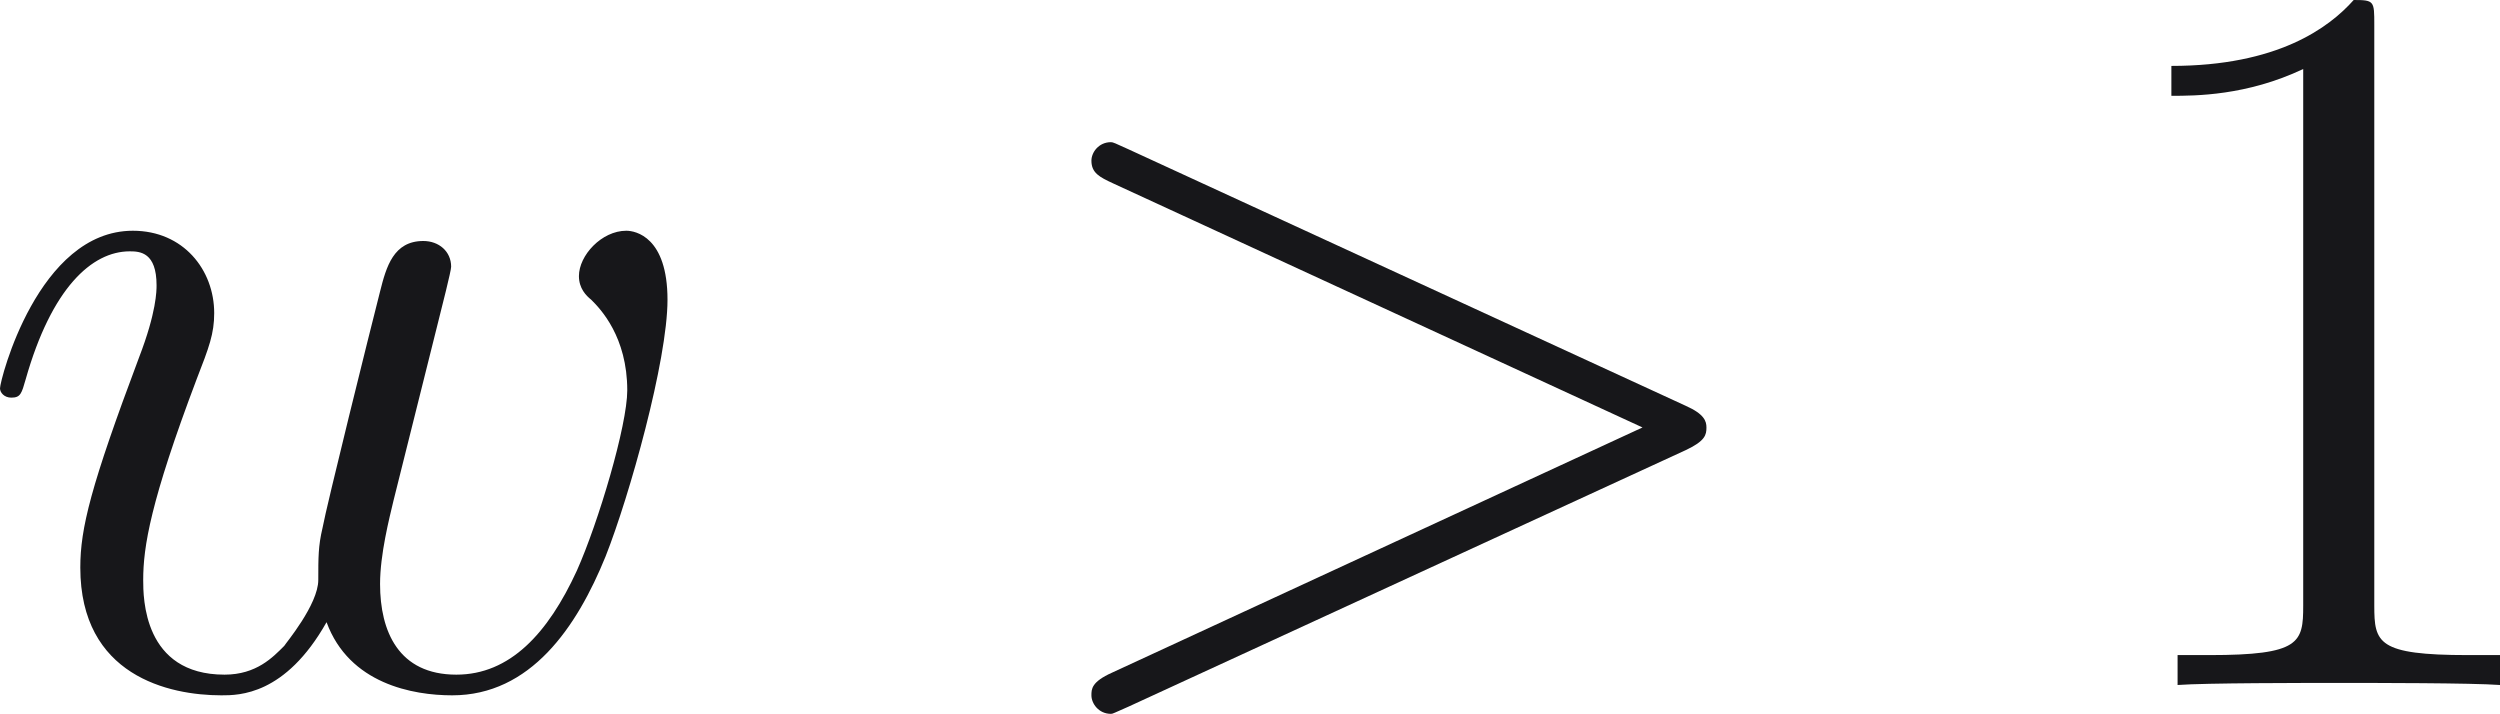
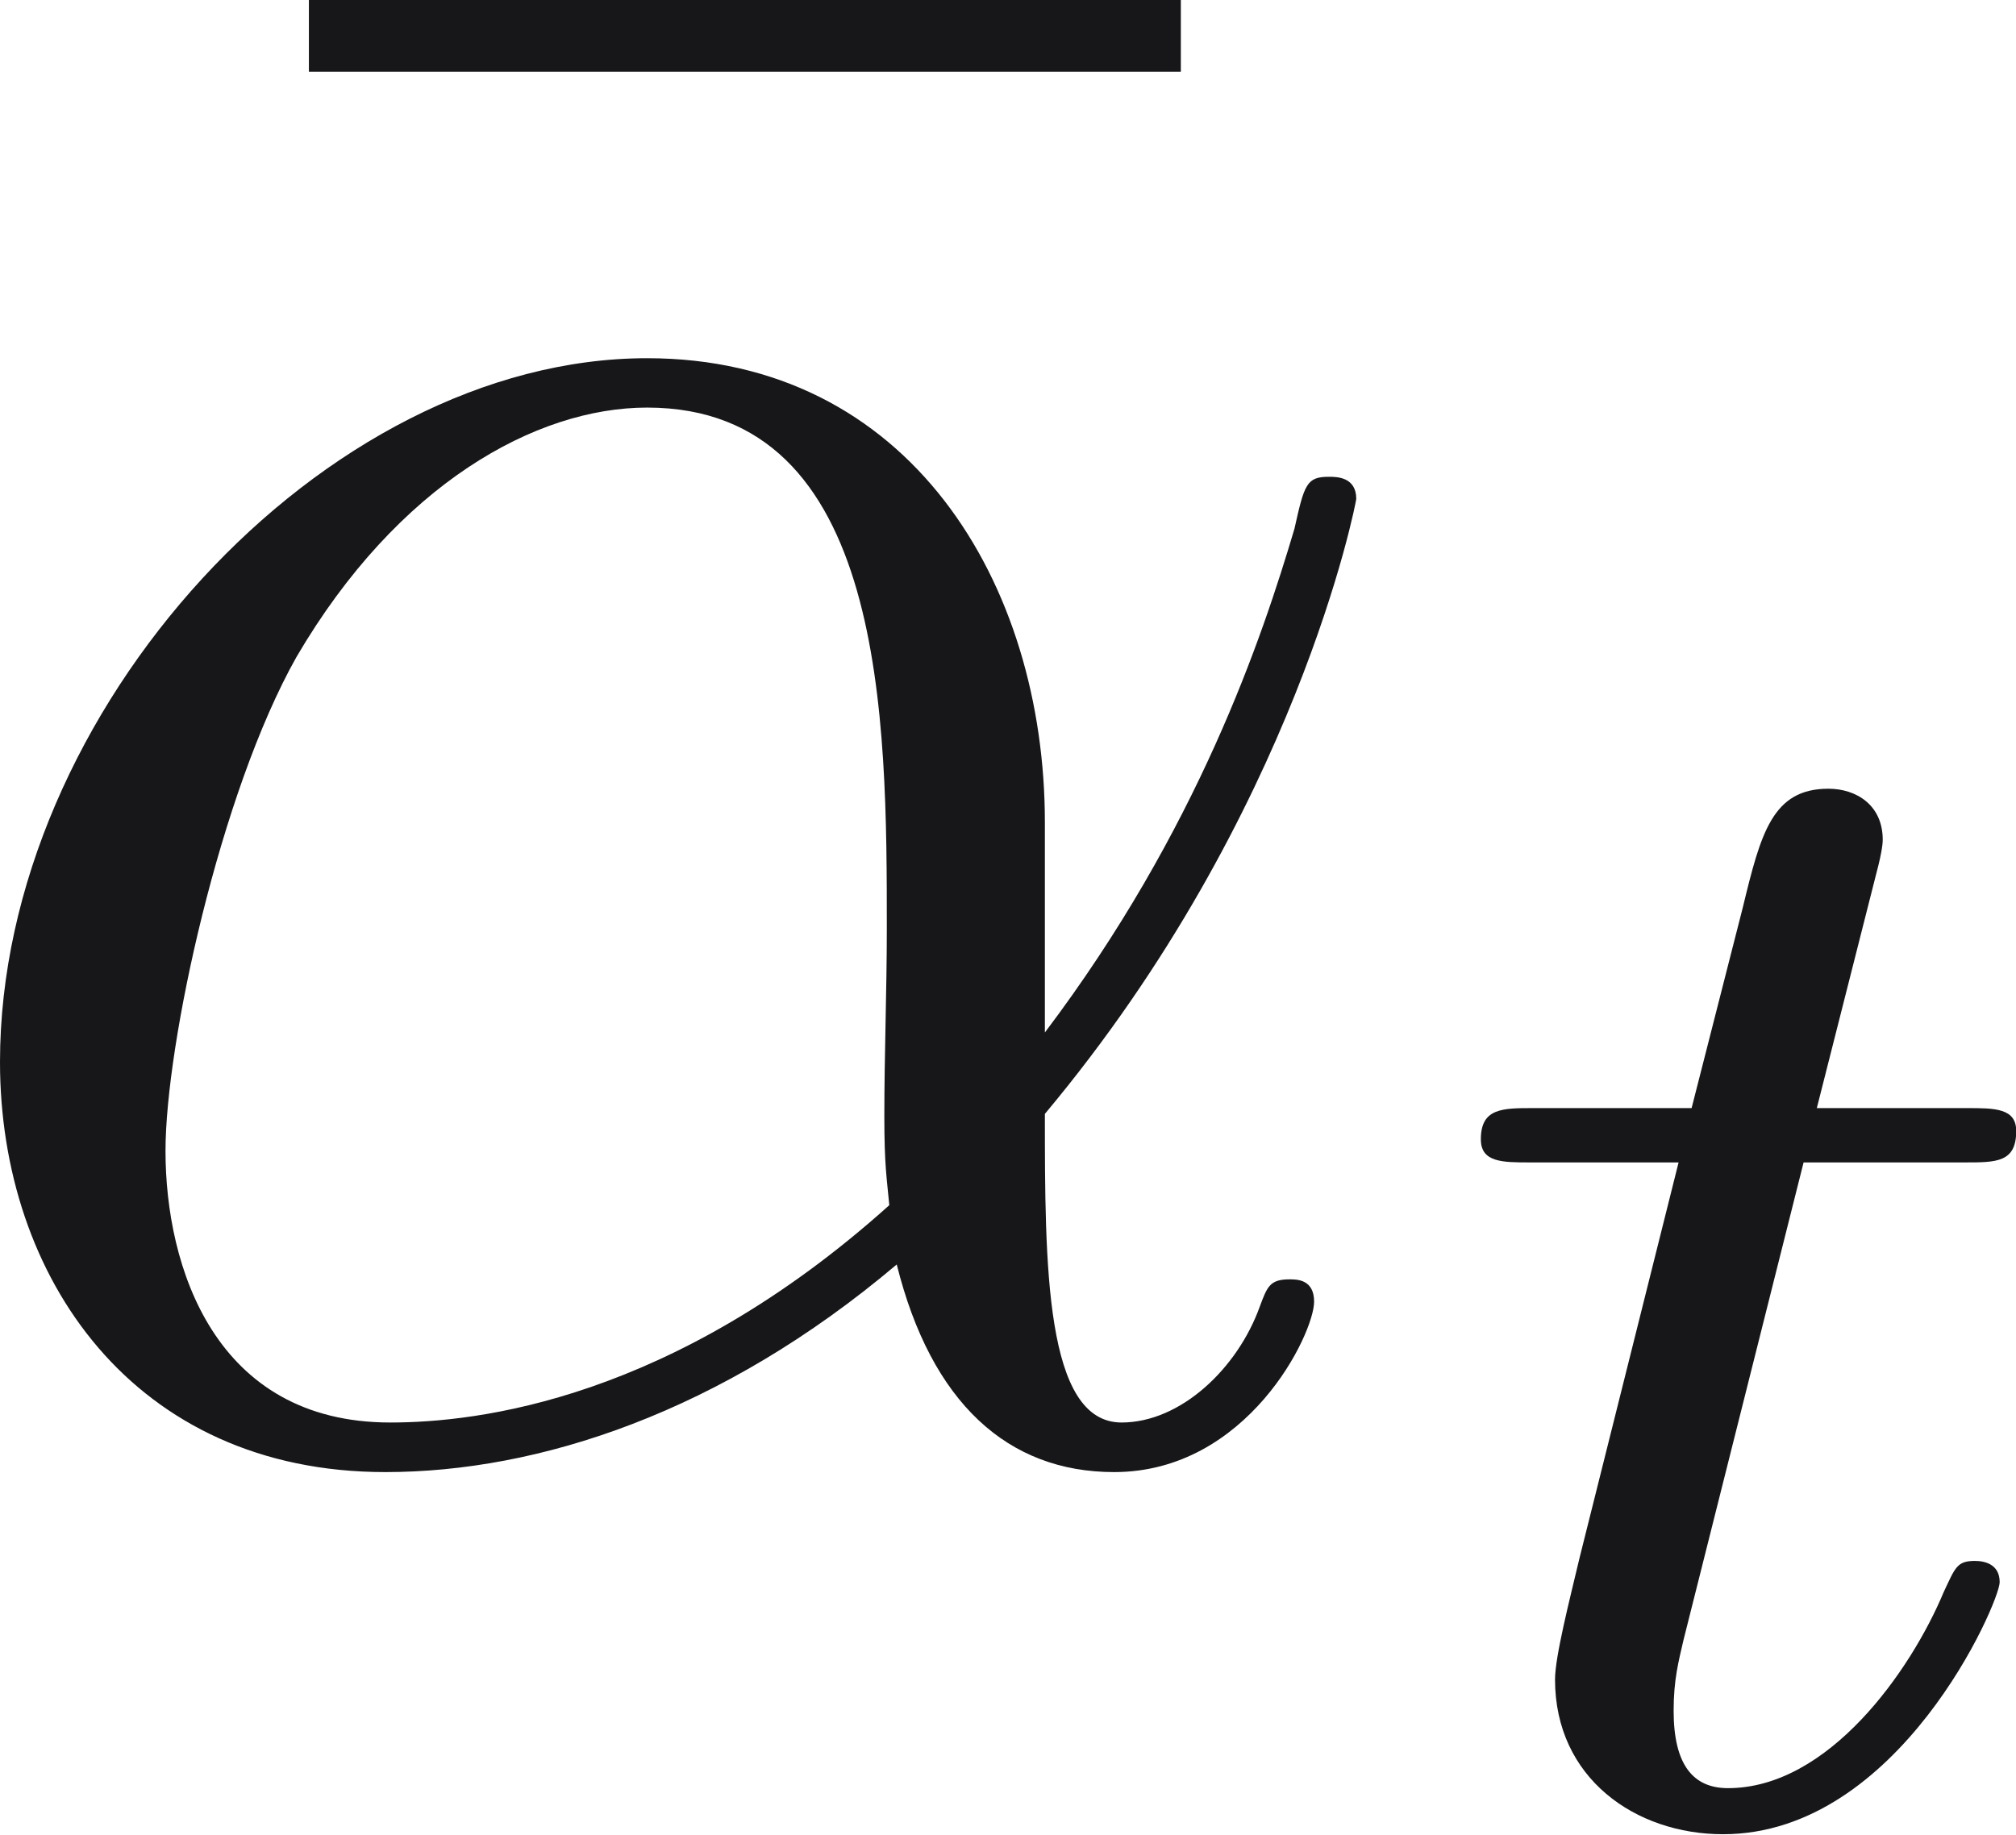
- <svg xmlns="http://www.w3.org/2000/svg" xmlns:xlink="http://www.w3.org/1999/xlink" version="1.1" width="29.015pt" height="8.285pt" viewBox=".323 -7.95 29.015 8.285" fill="#17171a">
+ <svg xmlns="http://www.w3.org/2000/svg" xmlns:xlink="http://www.w3.org/1999/xlink" version="1.1" width="9.757pt" height="8.879pt" viewBox=".478 -7.006 9.757 8.879" fill="#17171a">
  <defs>
-     <path id="g8-62" d="M7.878-2.726C8.106-2.833 8.118-2.905 8.118-2.989C8.118-3.061 8.094-3.144 7.878-3.24L1.411-6.217C1.255-6.288 1.231-6.3 1.207-6.3C1.064-6.3 .98-6.181 .98-6.085C.98-5.942 1.076-5.894 1.231-5.822L7.376-2.989L1.219-.143C.98-.036 .98 .048 .98 .12C.98 .215 1.064 .335 1.207 .335C1.231 .335 1.243 .323 1.411 .251L7.878-2.726Z" />
-     <path id="g8-119" d="M4.113-.729C4.376-.012 5.117 .12 5.571 .12C6.48 .12 7.018-.669 7.352-1.494C7.627-2.188 8.07-3.766 8.07-4.471C8.07-5.2 7.699-5.272 7.592-5.272C7.305-5.272 7.042-4.985 7.042-4.746C7.042-4.603 7.125-4.519 7.185-4.471C7.293-4.364 7.603-4.041 7.603-3.419C7.603-3.013 7.269-1.889 7.018-1.327C6.683-.598 6.241-.12 5.619-.12C4.949-.12 4.734-.622 4.734-1.172C4.734-1.518 4.842-1.937 4.89-2.14L5.392-4.148C5.452-4.388 5.559-4.806 5.559-4.854C5.559-5.033 5.416-5.153 5.236-5.153C4.89-5.153 4.806-4.854 4.734-4.567C4.615-4.101 4.113-2.08 4.065-1.817C4.017-1.614 4.017-1.482 4.017-1.219C4.017-.933 3.634-.478 3.622-.454C3.491-.323 3.3-.12 2.929-.12C1.985-.12 1.985-1.016 1.985-1.219C1.985-1.602 2.068-2.128 2.606-3.551C2.75-3.921 2.809-4.077 2.809-4.316C2.809-4.818 2.451-5.272 1.865-5.272C.765-5.272 .323-3.539 .323-3.443C.323-3.395 .371-3.335 .454-3.335C.562-3.335 .574-3.383 .622-3.551C.921-4.603 1.387-5.033 1.829-5.033C1.949-5.033 2.14-5.021 2.14-4.639C2.14-4.579 2.14-4.328 1.937-3.802C1.375-2.307 1.255-1.817 1.255-1.363C1.255-.108 2.283 .12 2.893 .12C3.096 .12 3.634 .12 4.113-.729Z" />
-     <path id="g11-49" d="M3.443-7.663C3.443-7.938 3.443-7.95 3.204-7.95C2.917-7.627 2.319-7.185 1.088-7.185V-6.838C1.363-6.838 1.961-6.838 2.618-7.149V-.921C2.618-.49 2.582-.347 1.53-.347H1.16V0C1.482-.024 2.642-.024 3.037-.024S4.579-.024 4.902 0V-.347H4.531C3.479-.347 3.443-.49 3.443-.921V-7.663Z" />
+     <path id="g7-116" d="M1.761-3.172H2.542C2.694-3.172 2.79-3.172 2.79-3.324C2.79-3.435 2.686-3.435 2.55-3.435H1.825L2.112-4.567C2.144-4.686 2.144-4.726 2.144-4.734C2.144-4.902 2.016-4.981 1.881-4.981C1.61-4.981 1.554-4.766 1.467-4.407L1.219-3.435H.454C.303-3.435 .199-3.435 .199-3.284C.199-3.172 .303-3.172 .438-3.172H1.156L.677-1.259C.63-1.06 .558-.781 .558-.669C.558-.191 .948 .08 1.371 .08C2.224 .08 2.71-1.044 2.71-1.14C2.71-1.227 2.638-1.243 2.59-1.243C2.503-1.243 2.495-1.211 2.439-1.092C2.279-.709 1.881-.143 1.395-.143C1.227-.143 1.132-.255 1.132-.518C1.132-.669 1.156-.757 1.18-.861L1.761-3.172Z" />
+     <path id="g8-11" d="M5.535-3.025C5.535-4.184 4.878-5.272 3.61-5.272C2.044-5.272 .478-3.563 .478-1.865C.478-.825 1.124 .12 2.343 .12C3.084 .12 3.969-.167 4.818-.885C4.985-.215 5.356 .12 5.87 .12C6.516 .12 6.838-.55 6.838-.705C6.838-.813 6.755-.813 6.719-.813C6.623-.813 6.611-.777 6.575-.681C6.468-.383 6.193-.12 5.906-.12C5.535-.12 5.535-.885 5.535-1.614C6.755-3.072 7.042-4.579 7.042-4.591C7.042-4.698 6.946-4.698 6.91-4.698C6.802-4.698 6.791-4.663 6.743-4.447C6.587-3.921 6.276-2.989 5.535-2.008V-3.025ZM4.782-1.172C3.73-.227 2.786-.12 2.367-.12C1.518-.12 1.279-.873 1.279-1.435C1.279-1.949 1.542-3.168 1.913-3.826C2.403-4.663 3.072-5.033 3.61-5.033C4.77-5.033 4.77-3.515 4.77-2.511C4.77-2.212 4.758-1.901 4.758-1.602C4.758-1.363 4.77-1.303 4.782-1.172Z" />
+     <path id="g11-22" d="M5.033-6.659V-7.006H.813V-6.659H5.033Z" />
  </defs>
  <g id="page1">
-     <use x="0" y="0" xlink:href="#g8-119" />
-     <use x="12.01" y="0" xlink:href="#g8-62" />
-     <use x="24.436" y="0" xlink:href="#g11-49" />
+     <use x="1.16" y="0" xlink:href="#g11-22" />
+     <use x="0" y="0" xlink:href="#g8-11" />
+     <use x="7.446" y="1.793" xlink:href="#g7-116" />
  </g>
</svg>
